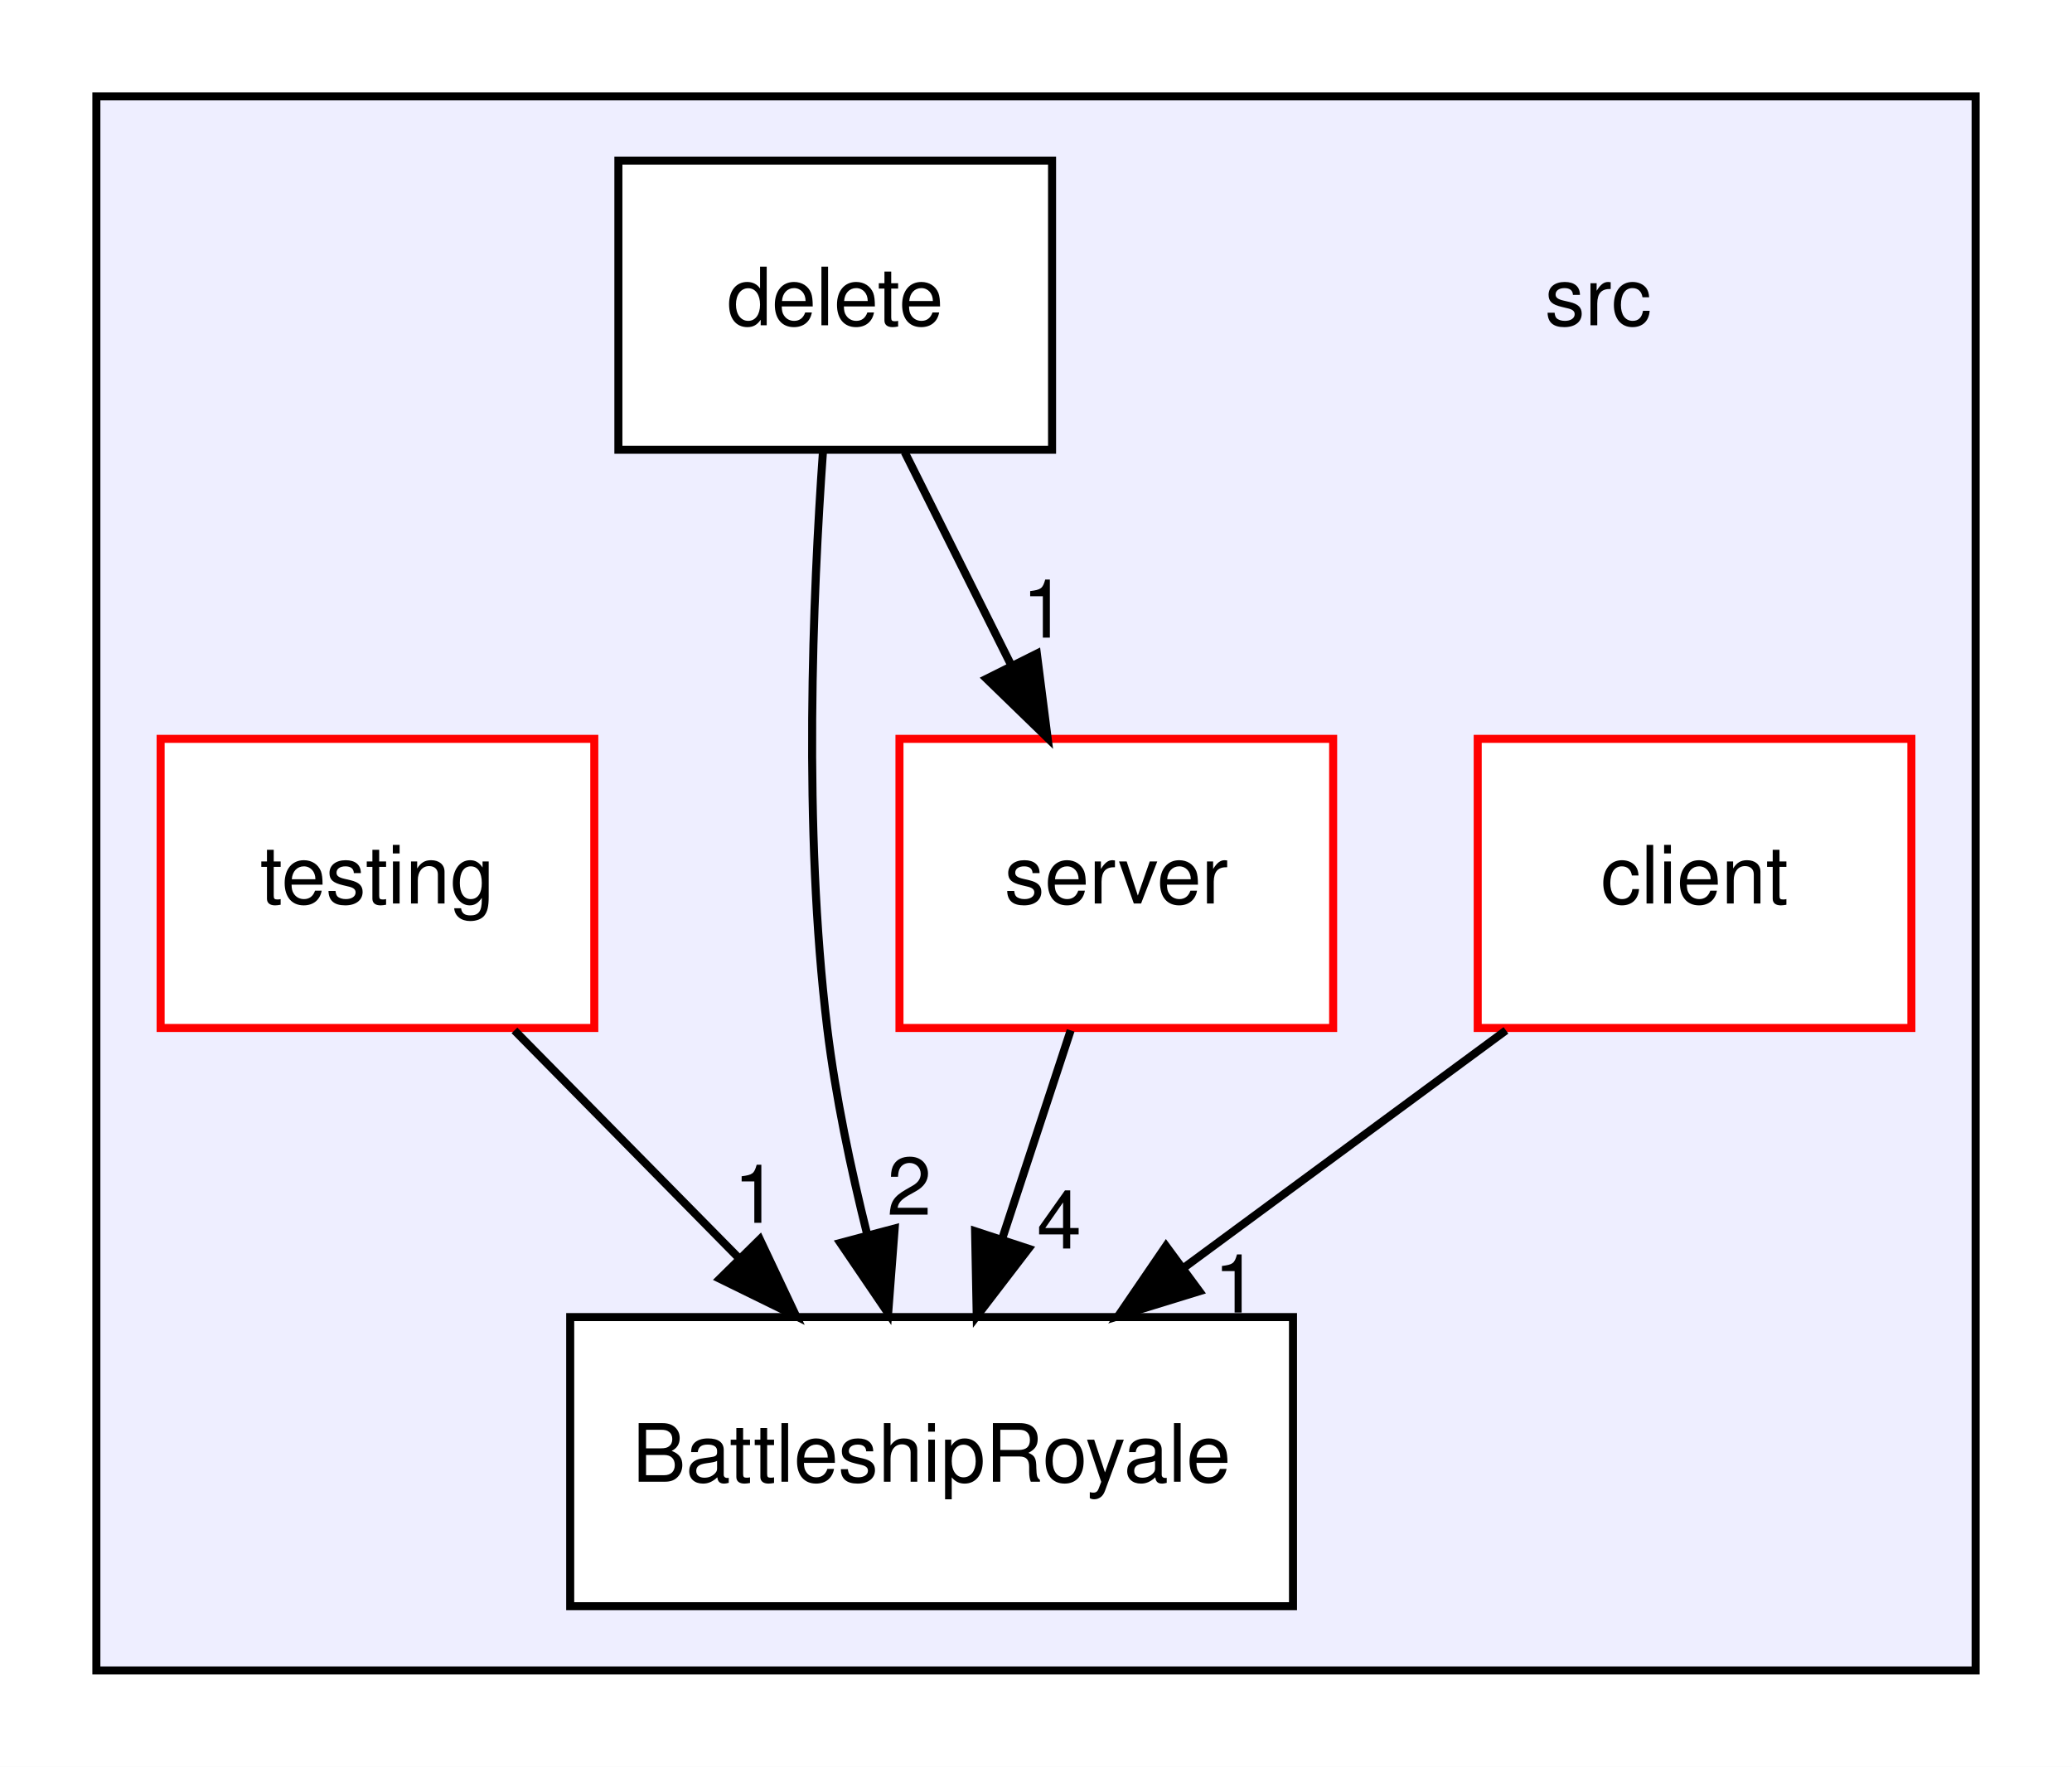
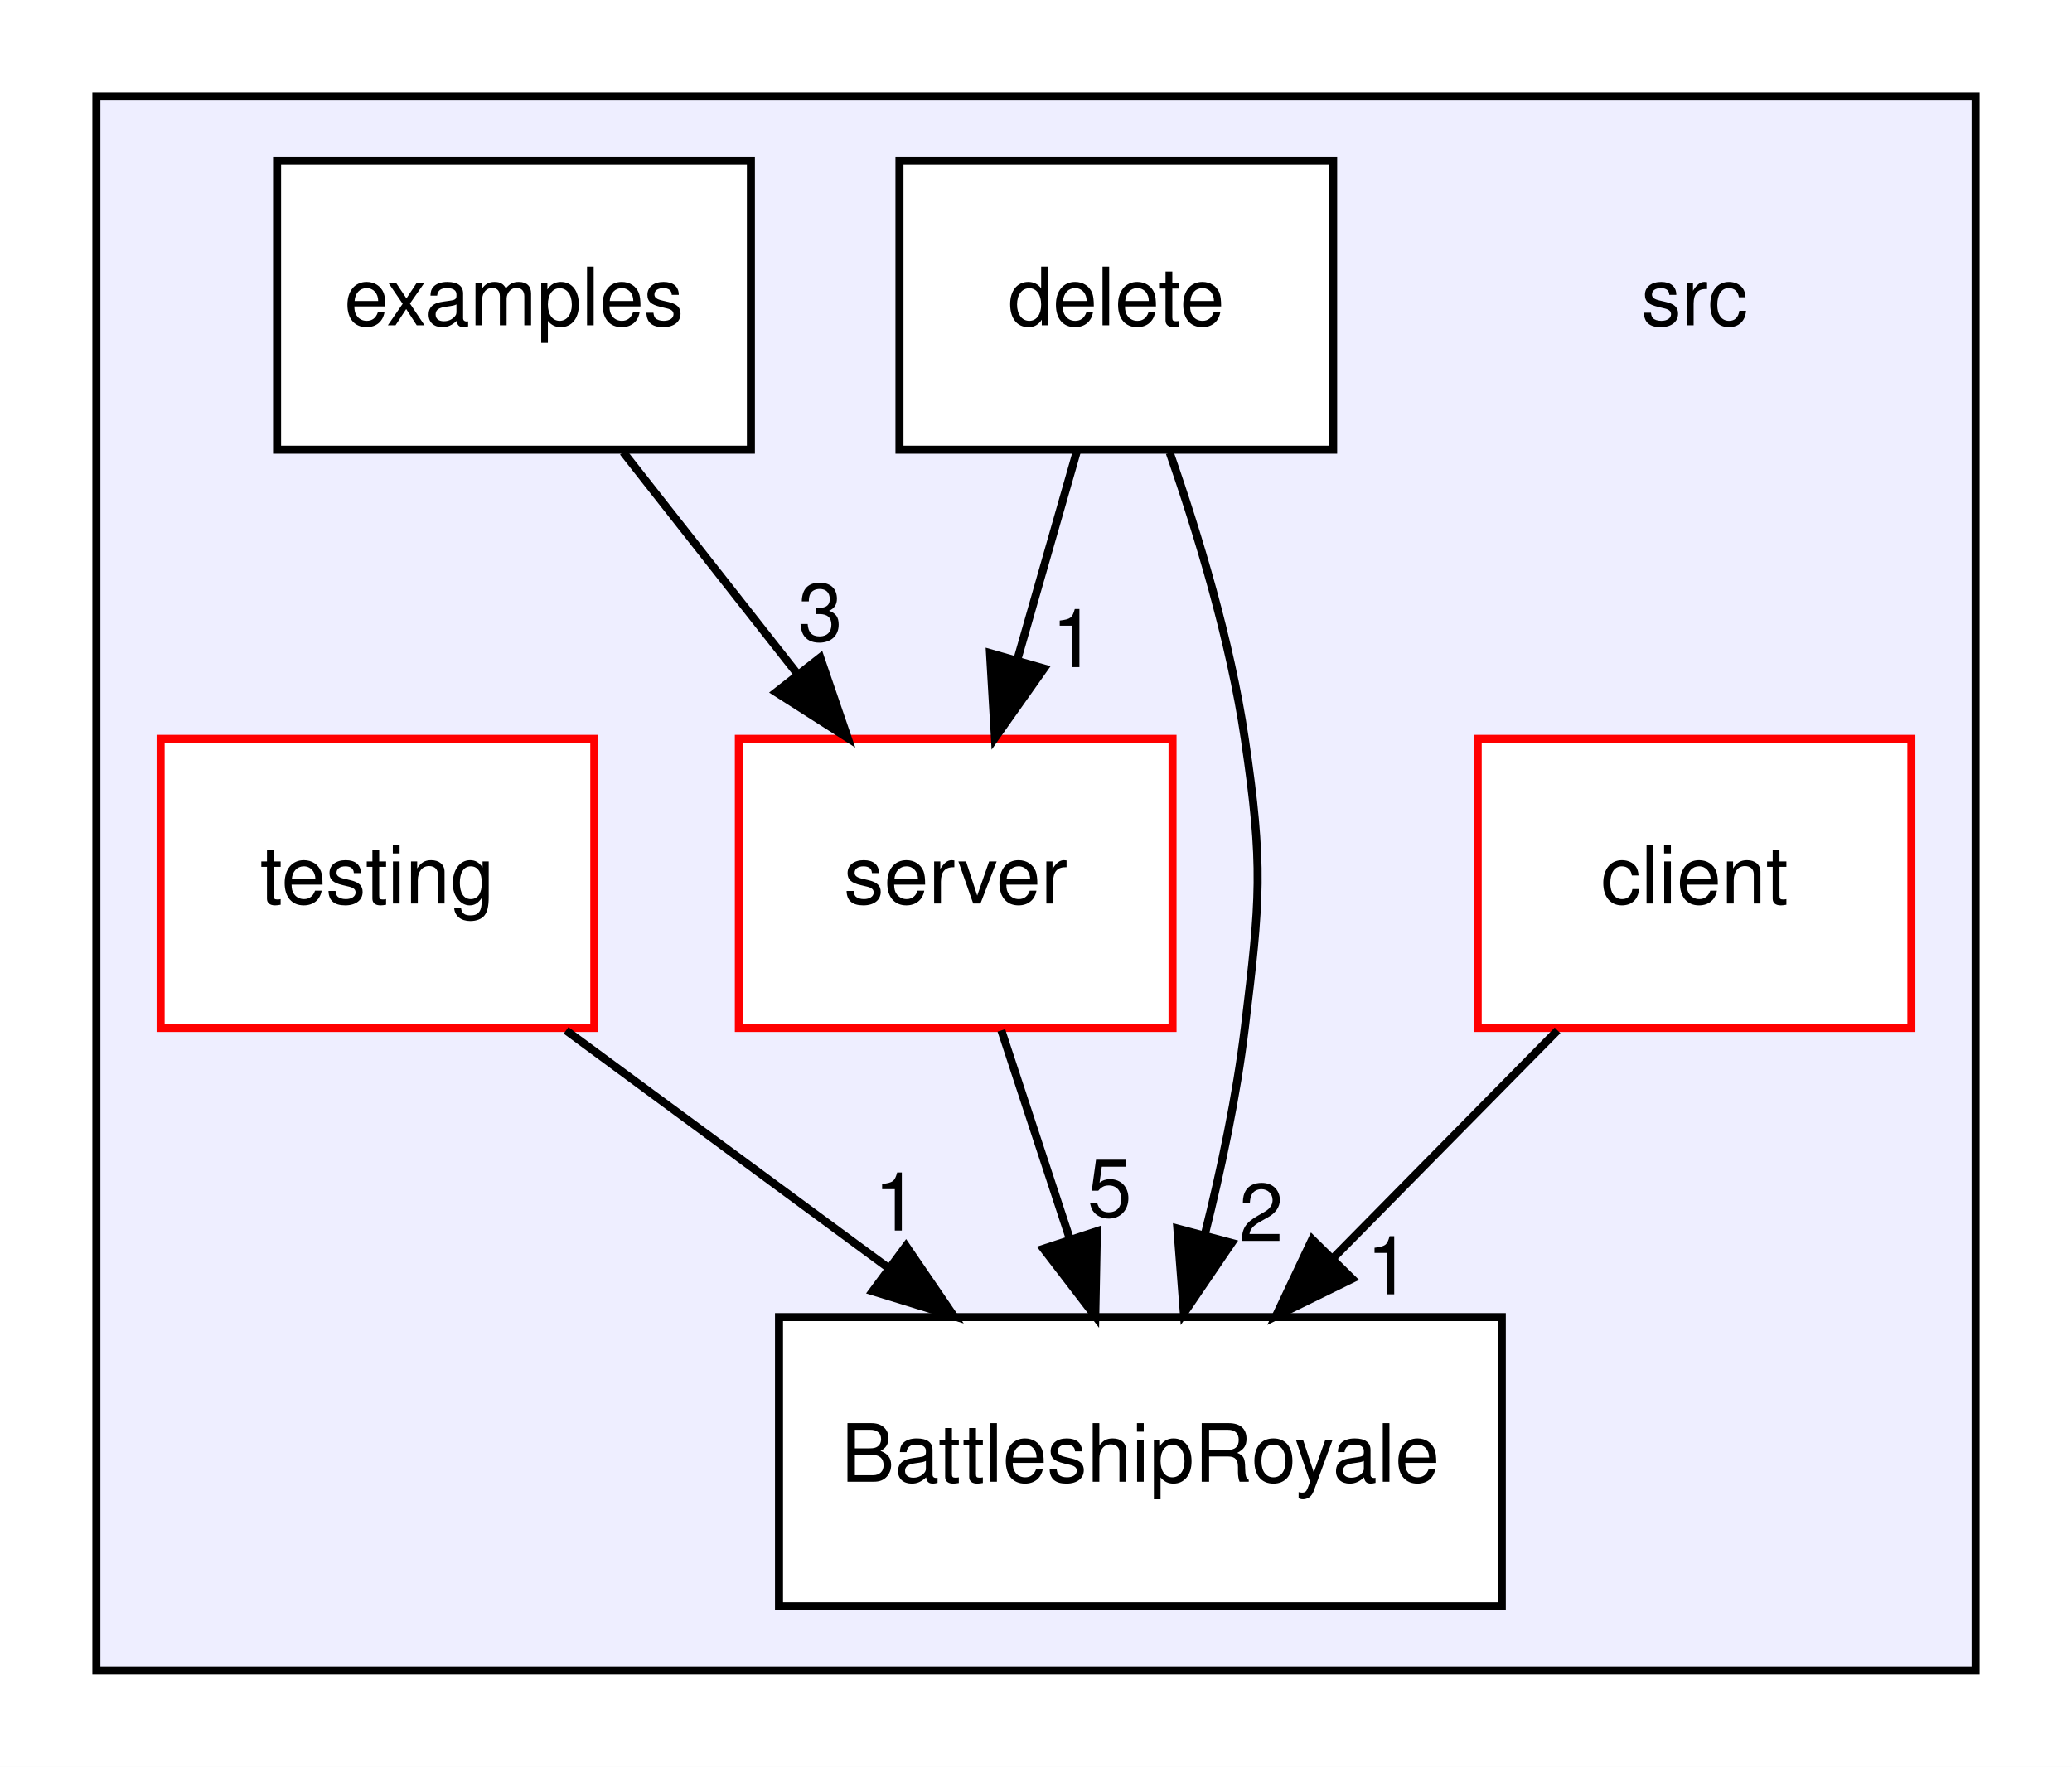
<svg xmlns="http://www.w3.org/2000/svg" xmlns:xlink="http://www.w3.org/1999/xlink" width="258pt" height="220pt" viewBox="0.00 0.00 258.00 220.00">
  <g id="graph0" class="graph" transform="scale(1 1) rotate(0) translate(4 216)">
    <polygon fill="white" stroke="none" points="-4,4 -4,-216 254,-216 254,4 -4,4" />
    <g id="clust1" class="cluster">
      <g id="a_clust1">
        <a xlink:href="dir_68267d1309a1af8e8297ef4c3efbcdba.html" target="_top">
          <polygon fill="#eeeeff" stroke="black" points="8,-8 8,-204 242,-204 242,-8 8,-8" />
        </a>
      </g>
    </g>
    <g id="node1" class="node">
-       <text text-anchor="middle" x="195" y="-175.5" font-family="Helvetica,sans-Serif" font-size="10.00">src</text>
+       <text text-anchor="middle" x="207" y="-175.5" font-family="Helvetica,sans-Serif" font-size="10.00">src</text>
    </g>
    <g id="node2" class="node">
      <g id="a_node2">
        <a xlink:href="dir_4db07c9d7f8d5a8284ae701bfea002b8.html" target="_top" xlink:title="BattleshipRoyale">
-           <polygon fill="white" stroke="black" points="157,-52 67,-52 67,-16 157,-16 157,-52" />
-           <text text-anchor="middle" x="112" y="-31.5" font-family="Helvetica,sans-Serif" font-size="10.00">BattleshipRoyale</text>
+           <polygon fill="white" stroke="black" points="183,-52 93,-52 93,-16 183,-16 183,-52" />
+           <text text-anchor="middle" x="138" y="-31.5" font-family="Helvetica,sans-Serif" font-size="10.00">BattleshipRoyale</text>
        </a>
      </g>
    </g>
    <g id="node3" class="node">
      <g id="a_node3">
        <a xlink:href="dir_6908ff505388a07996d238c763adbdab.html" target="_top" xlink:title="client">
          <polygon fill="white" stroke="red" points="234,-124 180,-124 180,-88 234,-88 234,-124" />
          <text text-anchor="middle" x="207" y="-103.5" font-family="Helvetica,sans-Serif" font-size="10.00">client</text>
        </a>
      </g>
    </g>
    <g id="edge4" class="edge">
-       <path fill="none" stroke="black" d="M183.517,-87.697C171.437,-78.796 156.546,-67.823 143.484,-58.199" />
-       <polygon fill="black" stroke="black" points="145.34,-55.219 135.213,-52.104 141.187,-60.854 145.34,-55.219" />
+       <path fill="none" stroke="black" d="M189.944,-87.697C181.505,-79.135 171.175,-68.656 161.957,-59.304" />
+       <polygon fill="black" stroke="black" points="164.373,-56.769 154.86,-52.104 159.387,-61.683 164.373,-56.769" />
      <g id="a_edge4-headlabel">
        <a xlink:href="dir_000003_000007.html" target="_top" xlink:title="1">
-           <text text-anchor="middle" x="149.918" y="-52.565" font-family="Helvetica,sans-Serif" font-size="10.00">1</text>
+           <text text-anchor="middle" x="168.918" y="-54.836" font-family="Helvetica,sans-Serif" font-size="10.00">1</text>
        </a>
      </g>
    </g>
    <g id="node4" class="node">
      <g id="a_node4">
        <a xlink:href="dir_6f2a338be031f1a5826289b3e6d326cd.html" target="_top" xlink:title="delete">
-           <polygon fill="white" stroke="black" points="127,-196 73,-196 73,-160 127,-160 127,-196" />
-           <text text-anchor="middle" x="100" y="-175.5" font-family="Helvetica,sans-Serif" font-size="10.00">delete</text>
+           <polygon fill="white" stroke="black" points="162,-196 108,-196 108,-160 162,-160 162,-196" />
+           <text text-anchor="middle" x="135" y="-175.5" font-family="Helvetica,sans-Serif" font-size="10.00">delete</text>
        </a>
      </g>
    </g>
    <g id="edge1" class="edge">
-       <path fill="none" stroke="black" d="M98.48,-159.866C97.195,-141.891 95.997,-112.852 99,-88 100.023,-79.535 101.933,-70.471 103.981,-62.276" />
-       <polygon fill="black" stroke="black" points="107.401,-63.034 106.591,-52.471 100.636,-61.234 107.401,-63.034" />
+       <path fill="none" stroke="black" d="M141.652,-159.628C145.203,-149.421 149.203,-136.171 151,-124 153.337,-108.172 152.92,-103.884 151,-88 149.977,-79.535 148.067,-70.471 146.019,-62.276" />
+       <polygon fill="black" stroke="black" points="149.364,-61.234 143.409,-52.471 142.599,-63.034 149.364,-61.234" />
      <g id="a_edge1-headlabel">
        <a xlink:href="dir_000009_000007.html" target="_top" xlink:title="2">
-           <text text-anchor="middle" x="109.22" y="-64.738" font-family="Helvetica,sans-Serif" font-size="10.00">2</text>
+           <text text-anchor="middle" x="153.032" y="-61.477" font-family="Helvetica,sans-Serif" font-size="10.00">2</text>
+         </a>
+       </g>
+     </g>
+     <g id="node6" class="node">
+       <g id="a_node6">
+         <a xlink:href="dir_075bb3ff235063c77951cd176d15a741.html" target="_top" xlink:title="server">
+           <polygon fill="white" stroke="red" points="142,-124 88,-124 88,-88 142,-88 142,-124" />
+           <text text-anchor="middle" x="115" y="-103.5" font-family="Helvetica,sans-Serif" font-size="10.00">server</text>
+         </a>
+       </g>
+     </g>
+     <g id="edge2" class="edge">
+       <path fill="none" stroke="black" d="M130.056,-159.697C127.828,-151.898 125.145,-142.509 122.665,-133.829" />
+       <polygon fill="black" stroke="black" points="126,-132.758 119.887,-124.104 119.269,-134.681 126,-132.758" />
+       <g id="a_edge2-headlabel">
+         <a xlink:href="dir_000009_000005.html" target="_top" xlink:title="1">
+           <text text-anchor="middle" x="129.717" y="-132.934" font-family="Helvetica,sans-Serif" font-size="10.00">1</text>
        </a>
      </g>
    </g>
    <g id="node5" class="node">
      <g id="a_node5">
-         <a xlink:href="dir_075bb3ff235063c77951cd176d15a741.html" target="_top" xlink:title="server">
-           <polygon fill="white" stroke="red" points="162,-124 108,-124 108,-88 162,-88 162,-124" />
-           <text text-anchor="middle" x="135" y="-103.5" font-family="Helvetica,sans-Serif" font-size="10.00">server</text>
+         <a xlink:href="dir_e931c1a3f0014e624d0645a271726ad2.html" target="_top" xlink:title="examples">
+           <polygon fill="white" stroke="black" points="89.5,-196 30.5,-196 30.5,-160 89.5,-160 89.5,-196" />
+           <text text-anchor="middle" x="60" y="-175.5" font-family="Helvetica,sans-Serif" font-size="10.00">examples</text>
        </a>
      </g>
    </g>
-     <g id="edge2" class="edge">
-       <path fill="none" stroke="black" d="M108.652,-159.697C112.636,-151.728 117.45,-142.1 121.868,-133.264" />
-       <polygon fill="black" stroke="black" points="125.106,-134.614 126.448,-124.104 118.845,-131.483 125.106,-134.614" />
-       <g id="a_edge2-headlabel">
-         <a xlink:href="dir_000009_000005.html" target="_top" xlink:title="1">
-           <text text-anchor="middle" x="126.038" y="-136.599" font-family="Helvetica,sans-Serif" font-size="10.00">1</text>
+     <g id="edge5" class="edge">
+       <path fill="none" stroke="black" d="M73.596,-159.697C80.123,-151.389 88.068,-141.277 95.247,-132.141" />
+       <polygon fill="black" stroke="black" points="98.135,-134.13 101.561,-124.104 92.63,-129.805 98.135,-134.13" />
+       <g id="a_edge5-headlabel">
+         <a xlink:href="dir_000010_000005.html" target="_top" xlink:title="3">
+           <text text-anchor="middle" x="98.147" y="-136.211" font-family="Helvetica,sans-Serif" font-size="10.00">3</text>
        </a>
      </g>
    </g>
    <g id="edge3" class="edge">
-       <path fill="none" stroke="black" d="M129.315,-87.697C126.752,-79.898 123.667,-70.508 120.815,-61.829" />
-       <polygon fill="black" stroke="black" points="124.067,-60.512 117.62,-52.104 117.416,-62.697 124.067,-60.512" />
+       <path fill="none" stroke="black" d="M120.685,-87.697C123.248,-79.898 126.333,-70.508 129.185,-61.829" />
+       <polygon fill="black" stroke="black" points="132.584,-62.697 132.38,-52.104 125.933,-60.512 132.584,-62.697" />
      <g id="a_edge3-headlabel">
-         <a xlink:href="dir_000005_000007.html" target="_top" xlink:title="4">
-           <text text-anchor="middle" x="127.886" y="-60.541" font-family="Helvetica,sans-Serif" font-size="10.00">4</text>
+         <a xlink:href="dir_000005_000007.html" target="_top" xlink:title="5">
+           <text text-anchor="middle" x="134.159" y="-64.499" font-family="Helvetica,sans-Serif" font-size="10.00">5</text>
        </a>
      </g>
    </g>
-     <g id="node6" class="node">
-       <g id="a_node6">
+     <g id="node7" class="node">
+       <g id="a_node7">
        <a xlink:href="dir_3513c77e68d0de165c8b48f945306dcb.html" target="_top" xlink:title="testing">
          <polygon fill="white" stroke="red" points="70,-124 16,-124 16,-88 70,-88 70,-124" />
          <text text-anchor="middle" x="43" y="-103.5" font-family="Helvetica,sans-Serif" font-size="10.00">testing</text>
        </a>
      </g>
    </g>
-     <g id="edge5" class="edge">
-       <path fill="none" stroke="black" d="M60.056,-87.697C68.496,-79.135 78.825,-68.656 88.043,-59.304" />
-       <polygon fill="black" stroke="black" points="90.613,-61.683 95.14,-52.104 85.627,-56.769 90.613,-61.683" />
-       <g id="a_edge5-headlabel">
+     <g id="edge6" class="edge">
+       <path fill="none" stroke="black" d="M66.483,-87.697C78.563,-78.796 93.454,-67.823 106.516,-58.199" />
+       <polygon fill="black" stroke="black" points="108.813,-60.854 114.787,-52.104 104.66,-55.219 108.813,-60.854" />
+       <g id="a_edge6-headlabel">
        <a xlink:href="dir_000001_000007.html" target="_top" xlink:title="1">
-           <text text-anchor="middle" x="90.111" y="-63.736" font-family="Helvetica,sans-Serif" font-size="10.00">1</text>
+           <text text-anchor="middle" x="107.603" y="-62.772" font-family="Helvetica,sans-Serif" font-size="10.00">1</text>
        </a>
      </g>
    </g>
  </g>
</svg>
